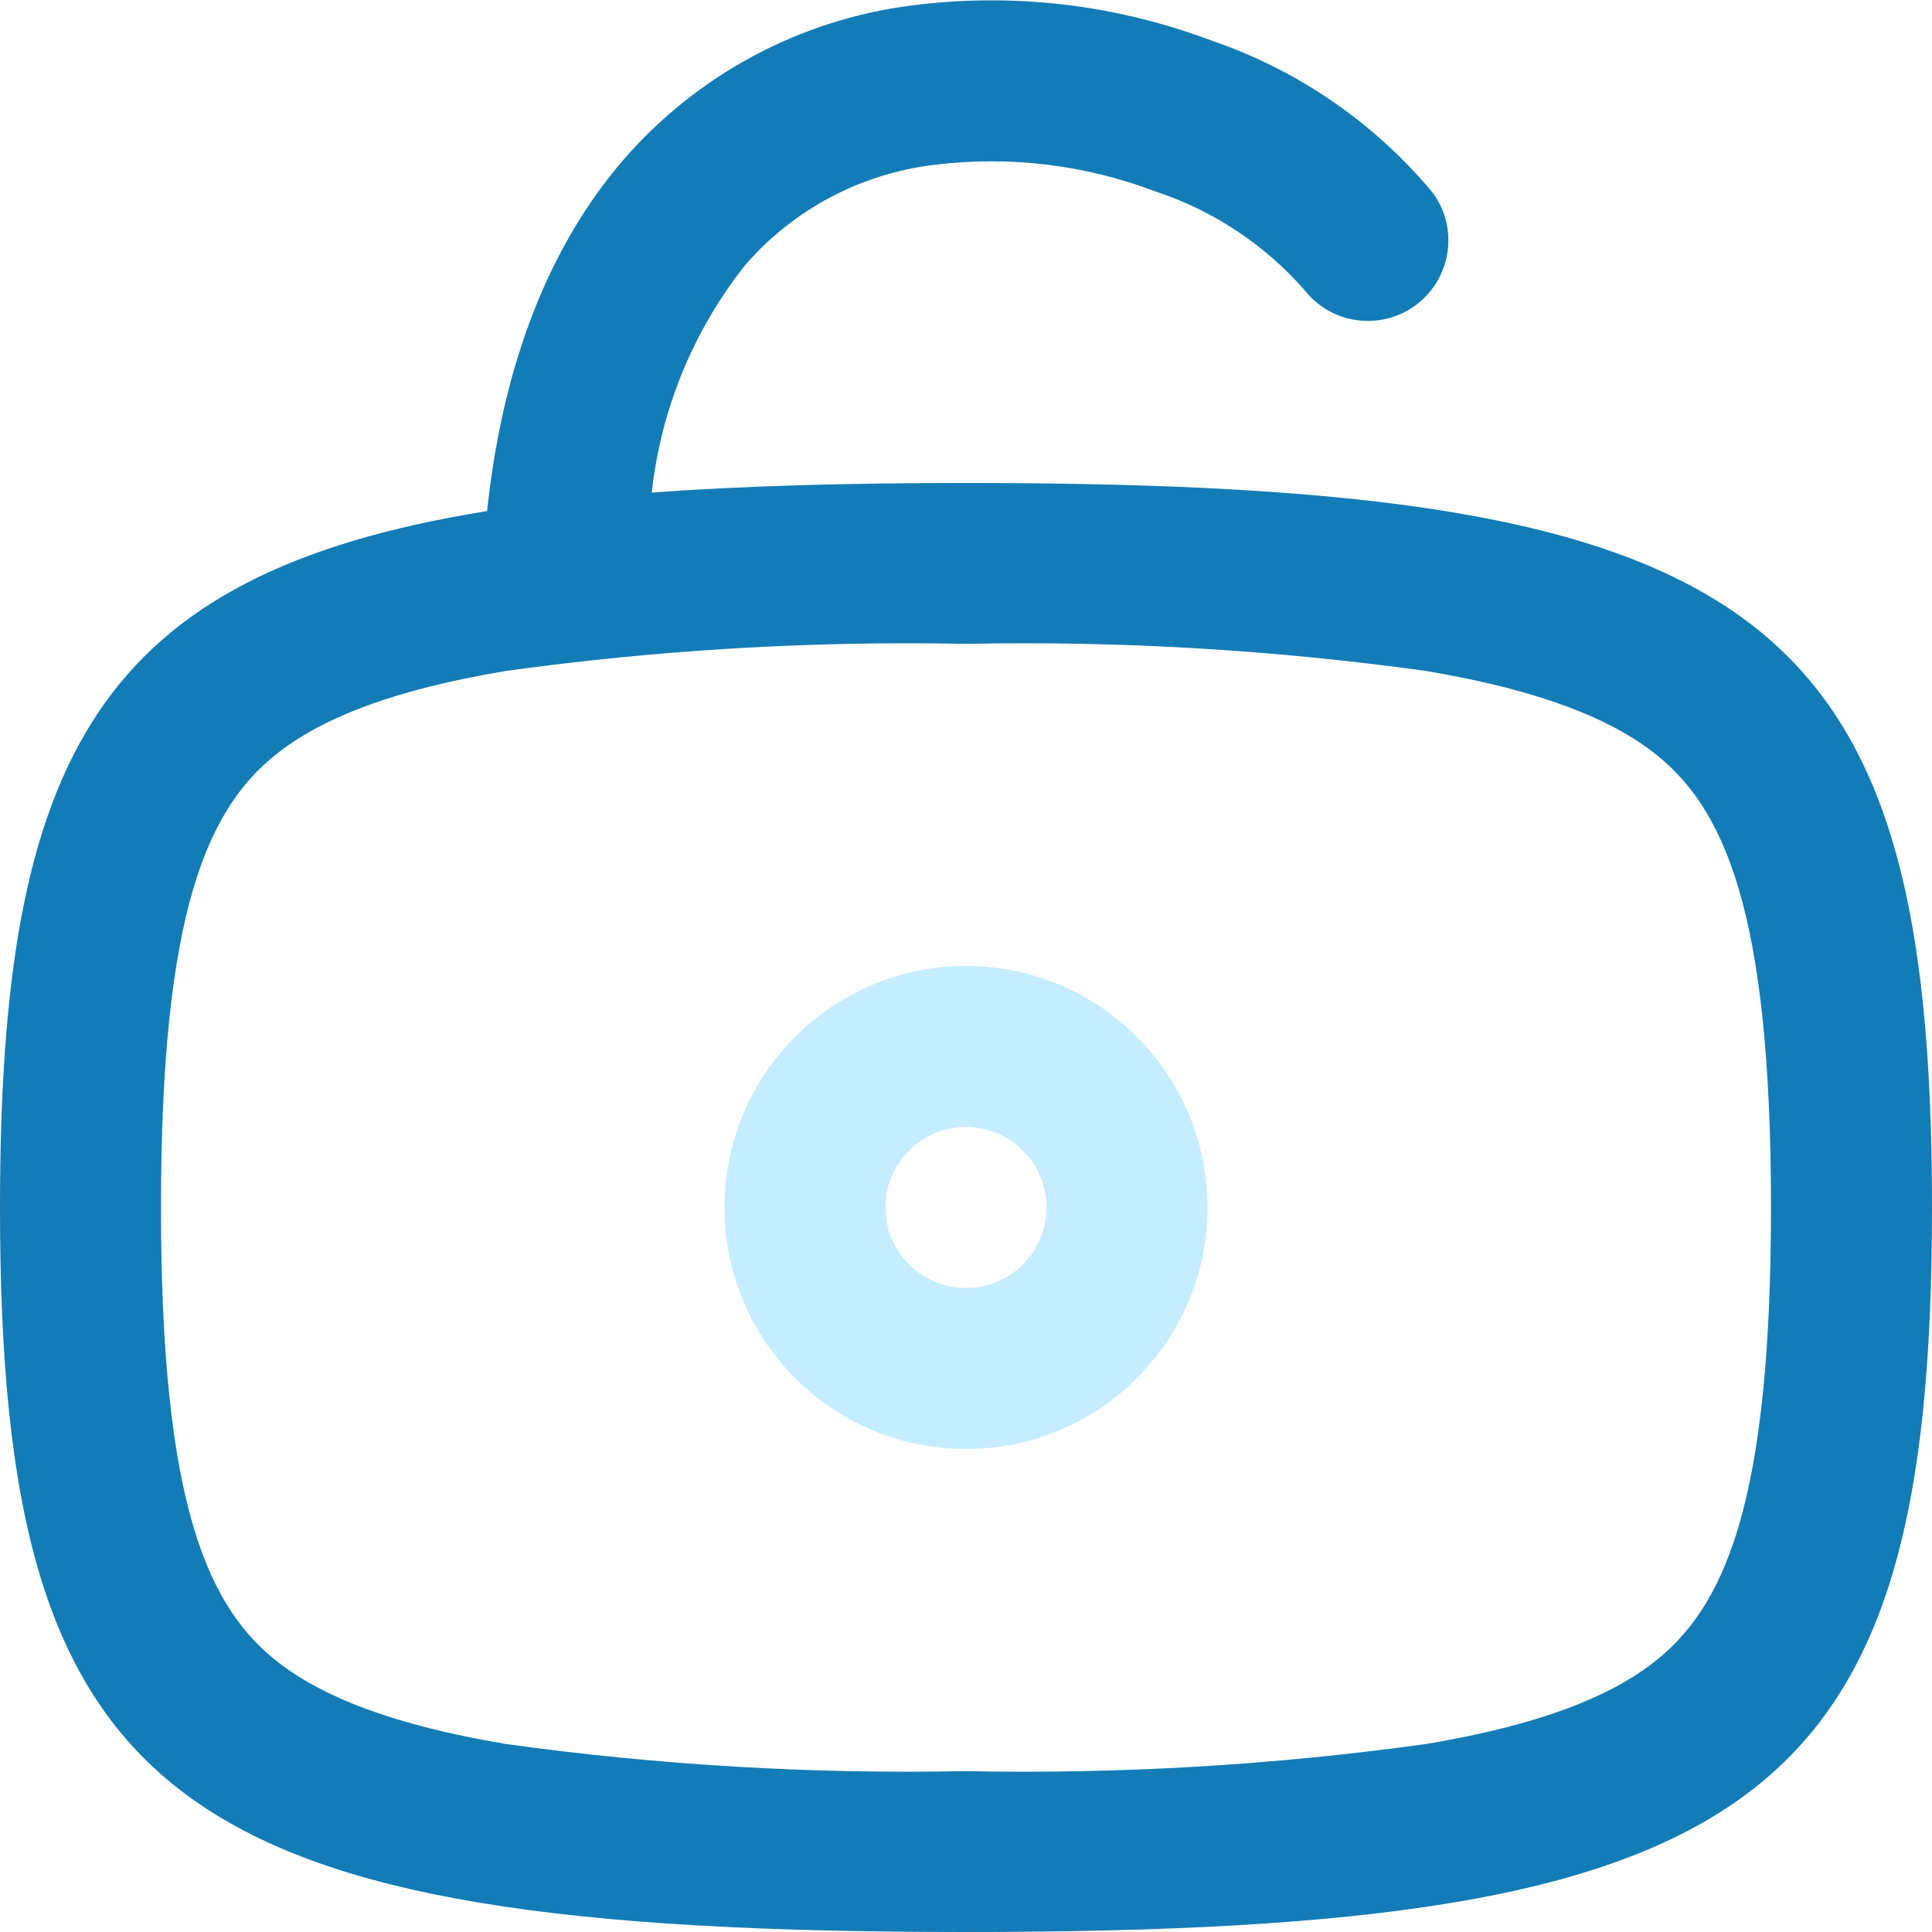
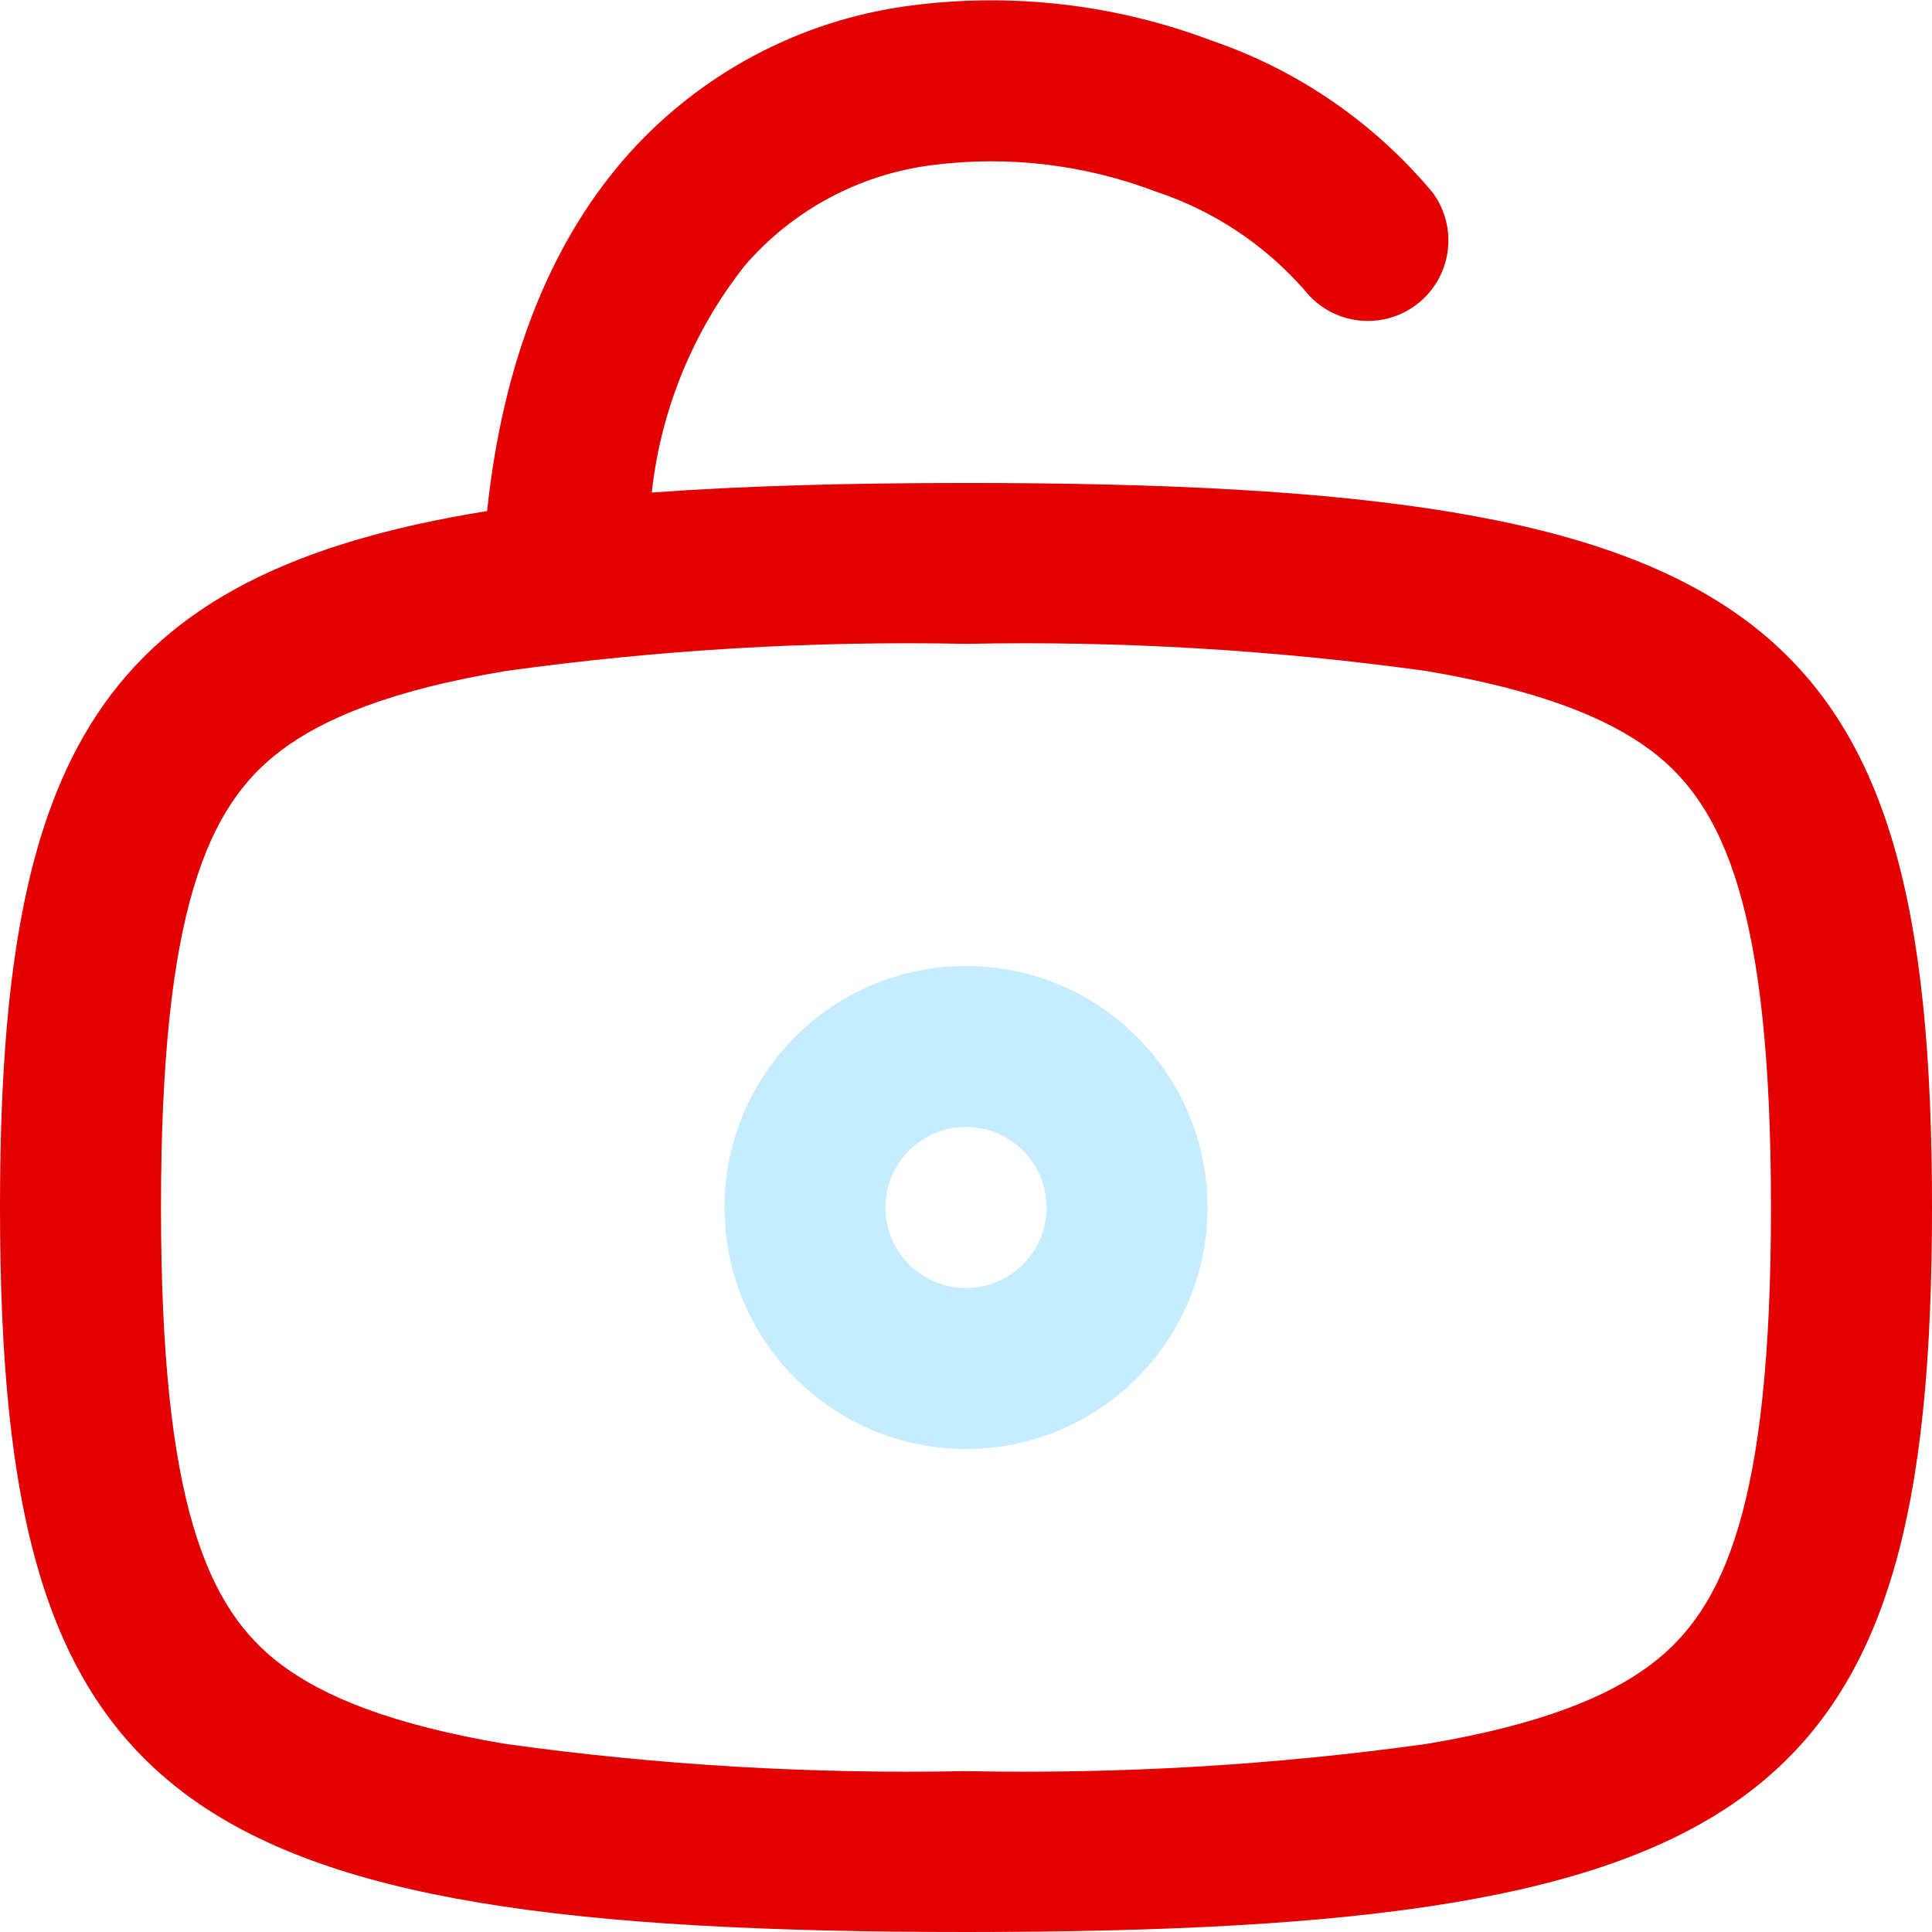
<svg xmlns="http://www.w3.org/2000/svg" id="Unlock" width="65.751" height="65.751" viewBox="0 0 65.751 65.751">
-   <path id="Path_711" data-name="Path 711" d="M22.181,16.763a15.123,15.123,0,0,1,3.174-7.734A10.1,10.1,0,0,1,31.793,5.61a15.726,15.726,0,0,1,7.528.905A11.558,11.558,0,0,1,44.394,9.87a2.74,2.74,0,0,0,4.36-3.319,16.907,16.907,0,0,0-7.525-5.171A21.2,21.2,0,0,0,31.023.186a15.578,15.578,0,0,0-9.828,5.278c-2.454,2.862-4.075,6.81-4.618,11.929C3.307,19.529,0,25.766,0,41.094,0,61.4,5.8,65.751,32.875,65.751S65.751,61.4,65.751,41.094s-5.8-24.657-32.875-24.657C28.859,16.438,25.311,16.534,22.181,16.763ZM5.479,41.094c0,10.106,1.579,13.673,4.094,15.559,1.438,1.079,3.737,2.044,7.645,2.7a99.379,99.379,0,0,0,15.657.923,99.377,99.377,0,0,0,15.657-.923c3.908-.651,6.207-1.617,7.645-2.7,2.514-1.886,4.094-5.453,4.094-15.559s-1.579-13.673-4.094-15.559c-1.438-1.078-3.738-2.044-7.645-2.7a99.38,99.38,0,0,0-15.657-.923,99.382,99.382,0,0,0-15.657.923c-3.908.651-6.207,1.617-7.645,2.7C7.058,27.421,5.479,30.989,5.479,41.094Z" transform="translate(0 0)" fill="#137cb6" fill-rule="evenodd" />
+   <path id="Path_711" data-name="Path 711" d="M22.181,16.763a15.123,15.123,0,0,1,3.174-7.734A10.1,10.1,0,0,1,31.793,5.61a15.726,15.726,0,0,1,7.528.905A11.558,11.558,0,0,1,44.394,9.87a2.74,2.74,0,0,0,4.36-3.319,16.907,16.907,0,0,0-7.525-5.171A21.2,21.2,0,0,0,31.023.186a15.578,15.578,0,0,0-9.828,5.278c-2.454,2.862-4.075,6.81-4.618,11.929C3.307,19.529,0,25.766,0,41.094,0,61.4,5.8,65.751,32.875,65.751S65.751,61.4,65.751,41.094s-5.8-24.657-32.875-24.657C28.859,16.438,25.311,16.534,22.181,16.763ZM5.479,41.094c0,10.106,1.579,13.673,4.094,15.559,1.438,1.079,3.737,2.044,7.645,2.7a99.379,99.379,0,0,0,15.657.923,99.377,99.377,0,0,0,15.657-.923c3.908-.651,6.207-1.617,7.645-2.7,2.514-1.886,4.094-5.453,4.094-15.559s-1.579-13.673-4.094-15.559c-1.438-1.078-3.738-2.044-7.645-2.7a99.38,99.38,0,0,0-15.657-.923,99.382,99.382,0,0,0-15.657.923c-3.908.651-6.207,1.617-7.645,2.7C7.058,27.421,5.479,30.989,5.479,41.094Z" transform="translate(0 0)" fill="#e20000" fill-rule="evenodd" />
  <path id="Path_712" data-name="Path 712" d="M9,20.219A8.219,8.219,0,1,0,17.219,12,8.219,8.219,0,0,0,9,20.219Zm5.479,0a2.74,2.74,0,1,0,2.74-2.74A2.74,2.74,0,0,0,14.479,20.219Z" transform="translate(15.657 20.875)" fill="#c6ecff" fill-rule="evenodd" />
</svg>
